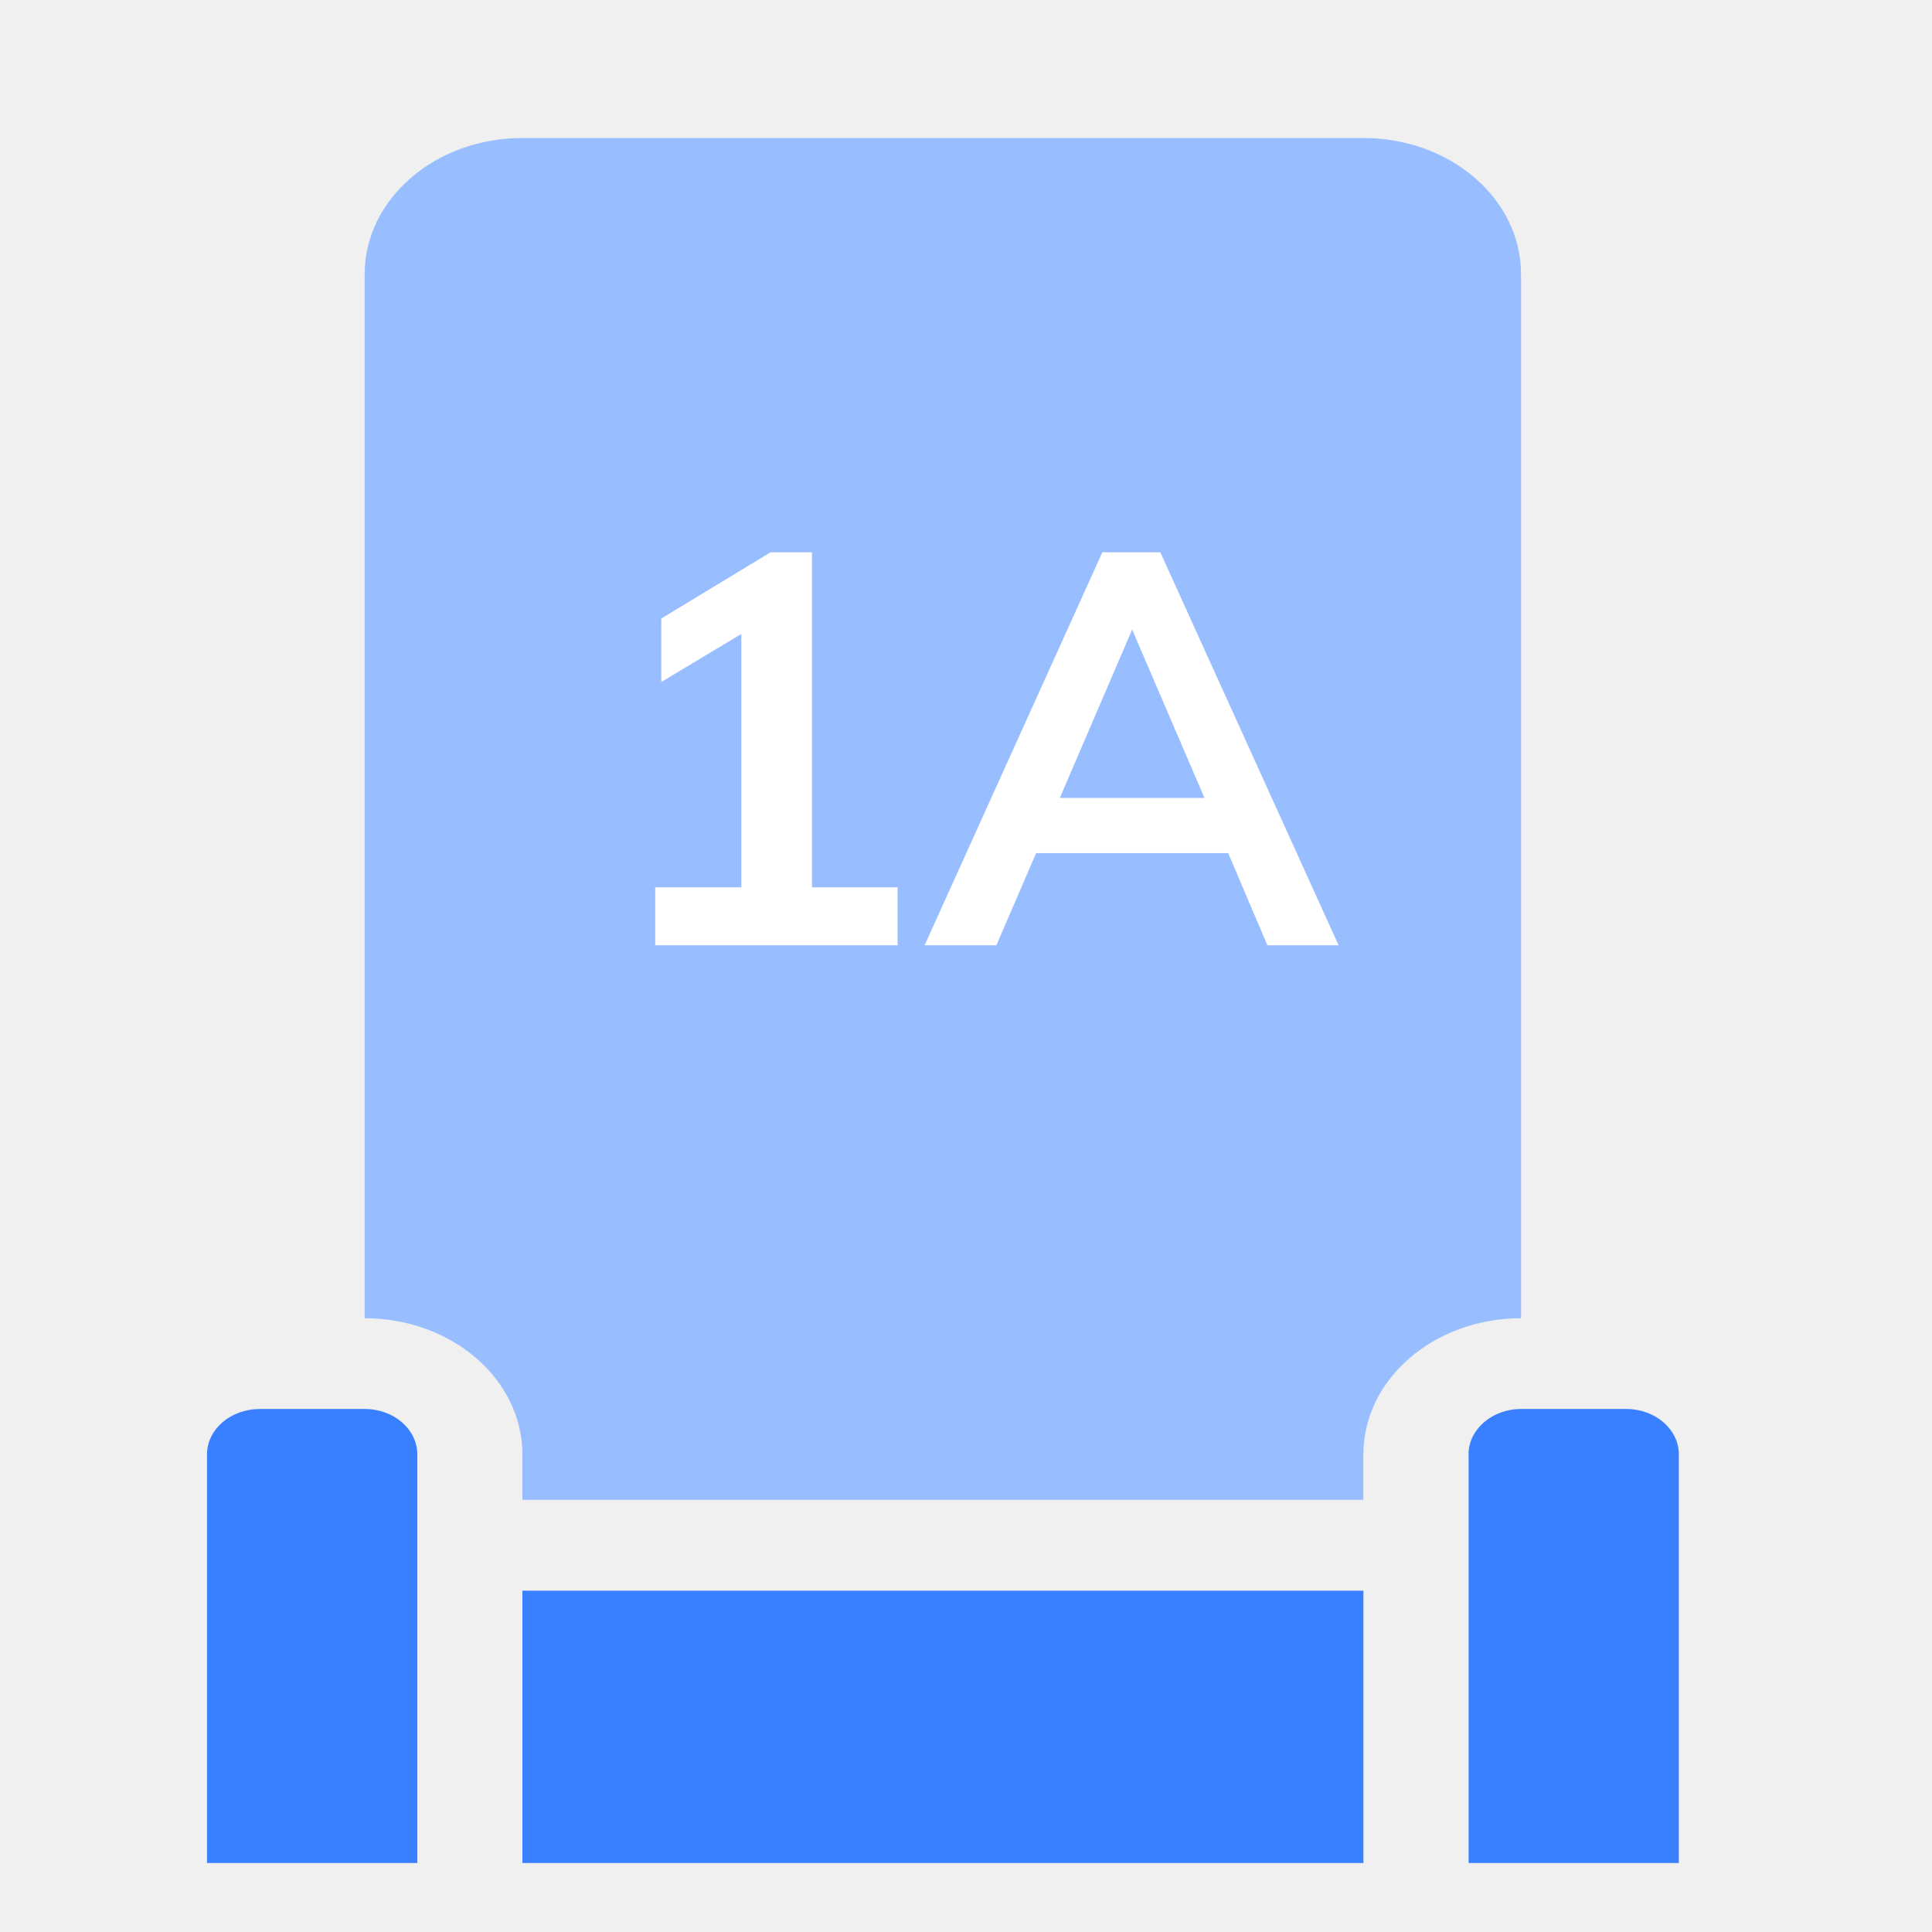
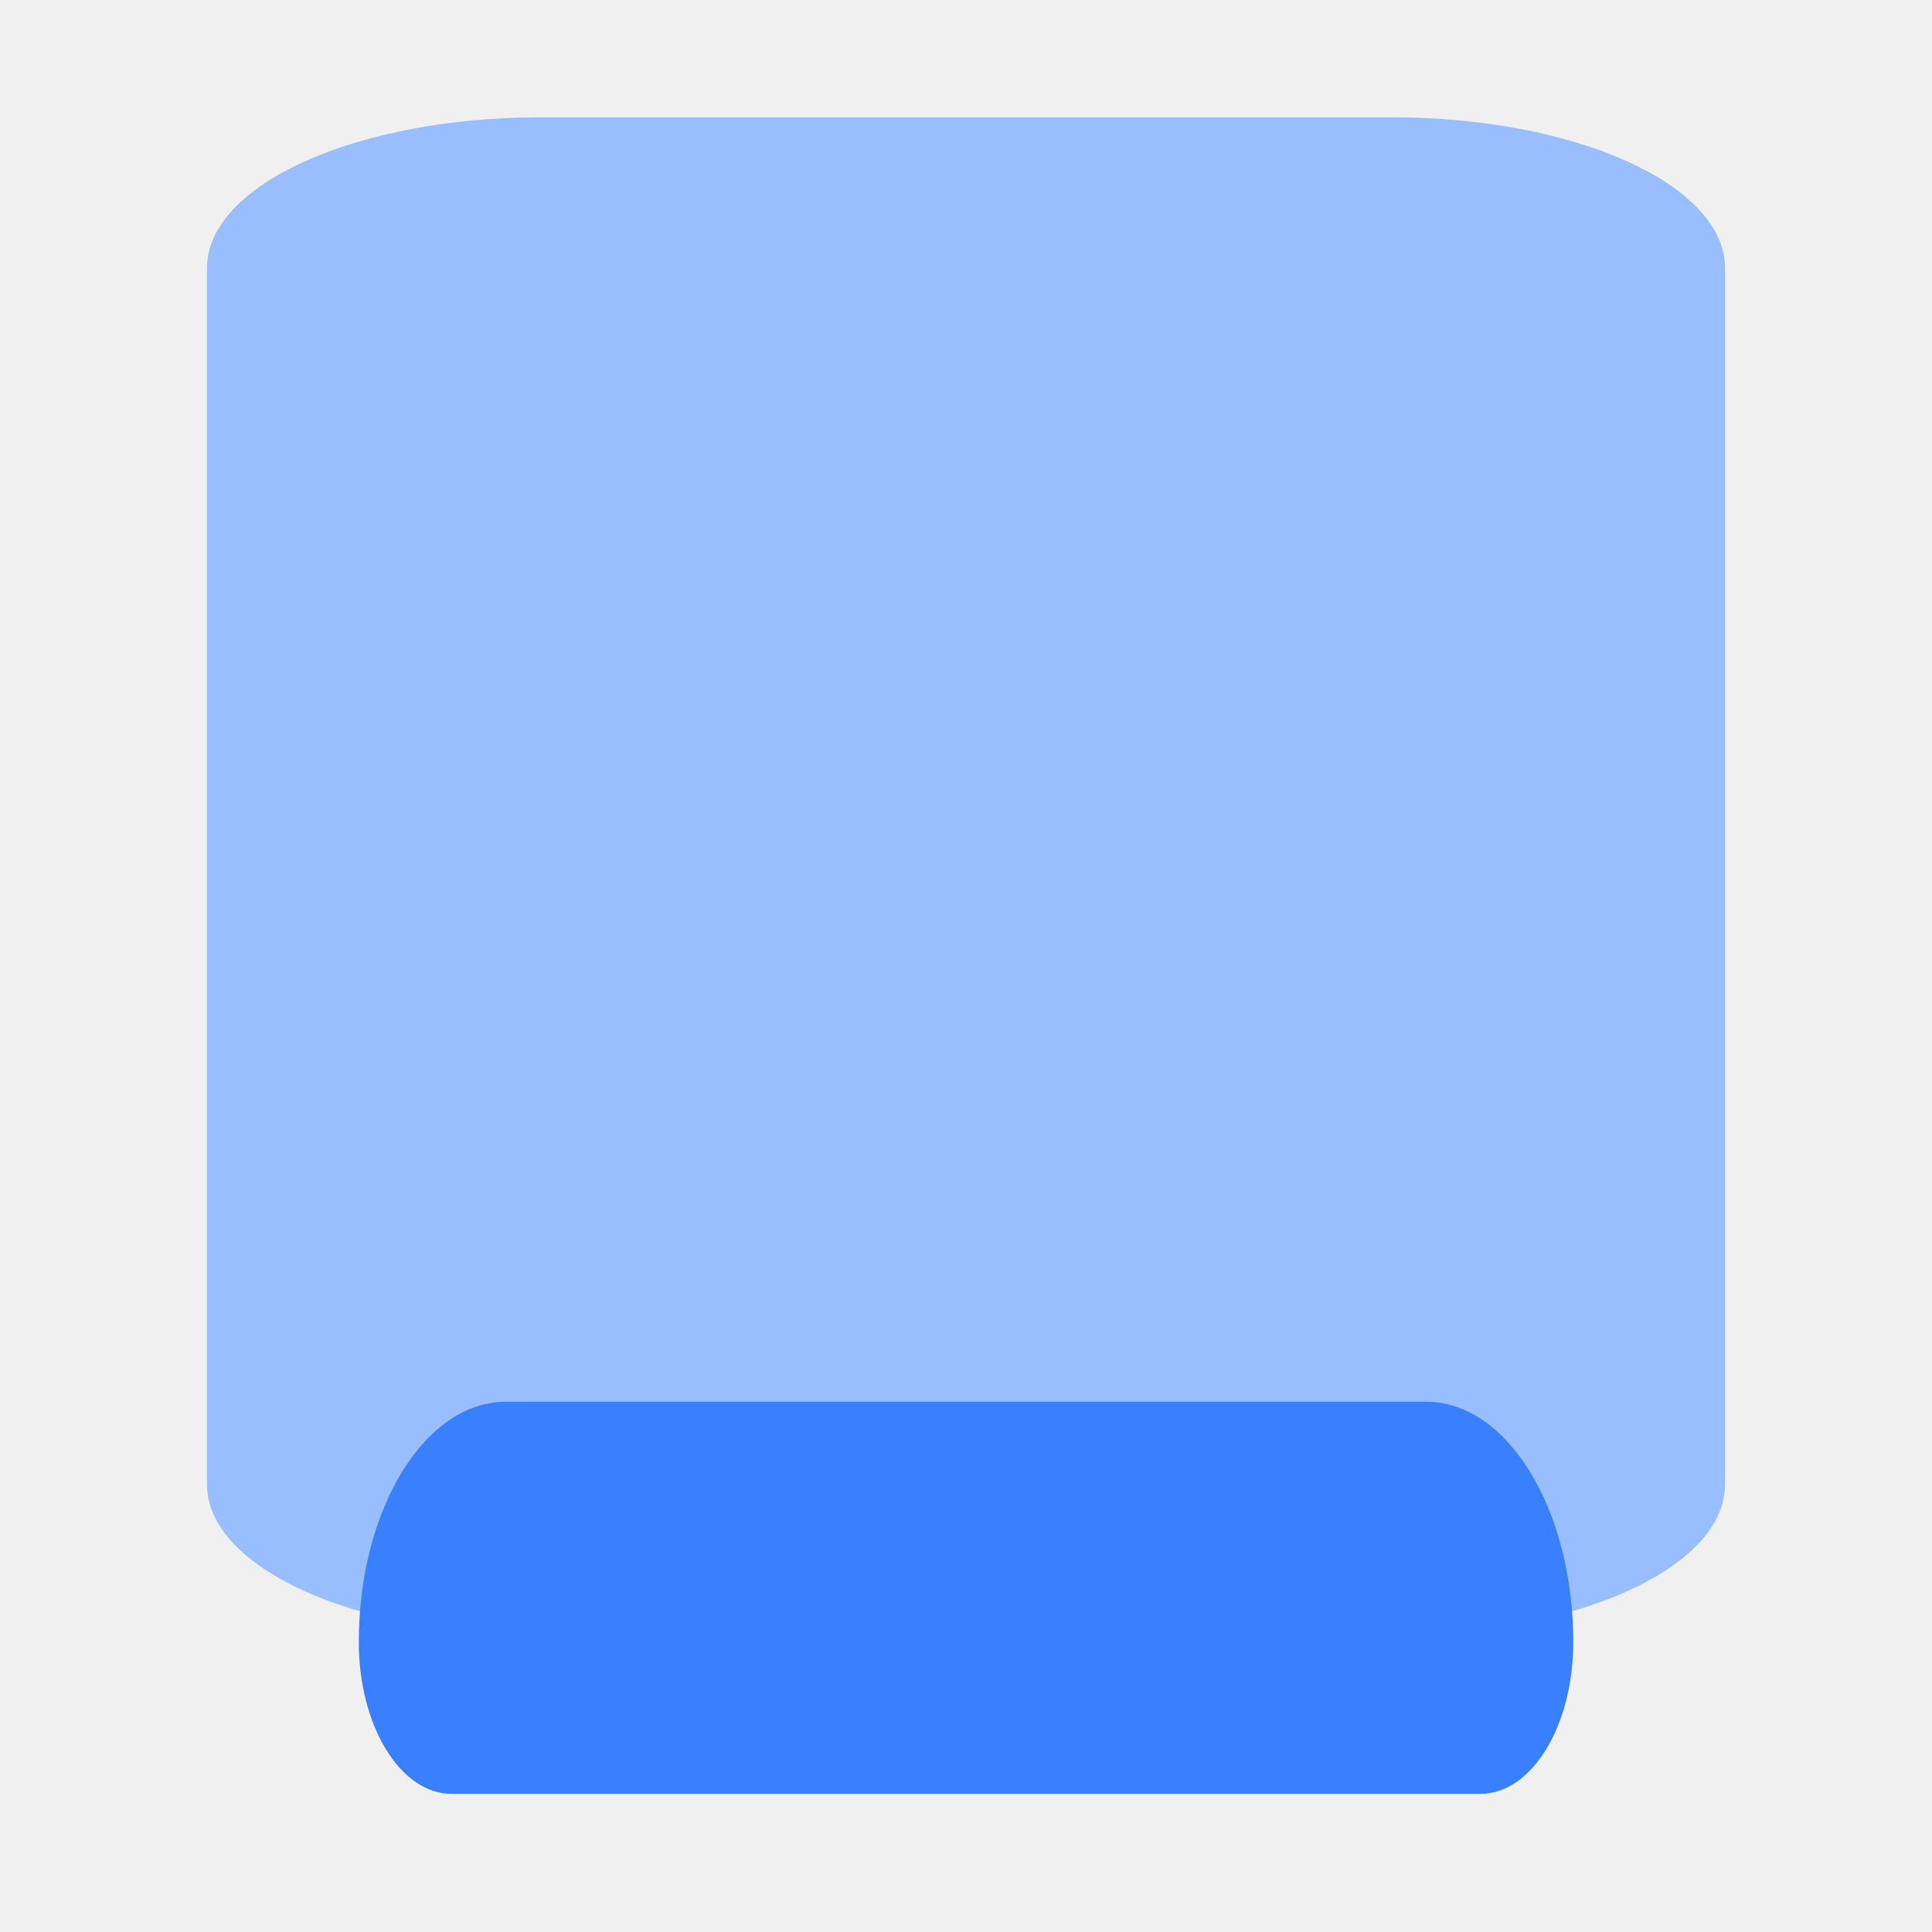
<svg xmlns="http://www.w3.org/2000/svg" width="28" height="28" viewBox="0 0 28 28">
-   <g fill="none" fill-rule="nonzero">
-     <path fill="#99BEFF" d="M5.285 19.105c1.262 0 2.286.884 2.286 1.974v.658h12.188v-.658c0-1.09 1.023-1.974 2.285-1.974V3.974C22.044 2.884 21.021 2 19.76 2H7.571c-1.263 0-2.286.884-2.286 1.974v15.131z" />
-     <path fill="#FFF" d="M11.768 12.86h1.24v.84H9.496v-.84h1.248V9.188l-1.16.696v-.92l1.584-.96h.6v4.856zm6.6.84l-.568-1.336h-2.784L14.44 13.7H13.4l2.576-5.696h.84L19.4 13.7h-1.032zm-3.008-2.136h2.096l-1.048-2.44-1.048 2.44z" />
-     <path fill="#3880FF" d="M7.57 23.053H19.76V27H7.571v-3.947zM3.763 20.42h1.523c.421 0 .762.295.762.658V27H3v-5.921c0-.363.341-.658.762-.658zm17.52.658c0-.363.342-.658.762-.658h1.524c.42 0 .762.295.762.658V27h-3.047v-5.921z" />
+   <g fill="none" fill-rule="evenodd">
+     <path fill="#99BEFF" d="M25 12.7v8.816c0 1.206-2.164 2.184-4.833 2.184H7.833C5.163 23.7 3 22.722 3 21.516V3.884C3 2.678 5.164 1.7 7.833 1.7h12.334c2.67 0 4.833.978 4.833 2.184V12.7z" />
+     <path fill="#3880FF" d="M21.454 25.998H6.546c-.744 0-1.346-.985-1.346-2.2 0-1.923.954-3.483 2.131-3.483H20.67c1.177 0 2.131 1.56 2.131 3.483 0 1.215-.602 2.2-1.346 2.2z" />
  </g>
</svg>
